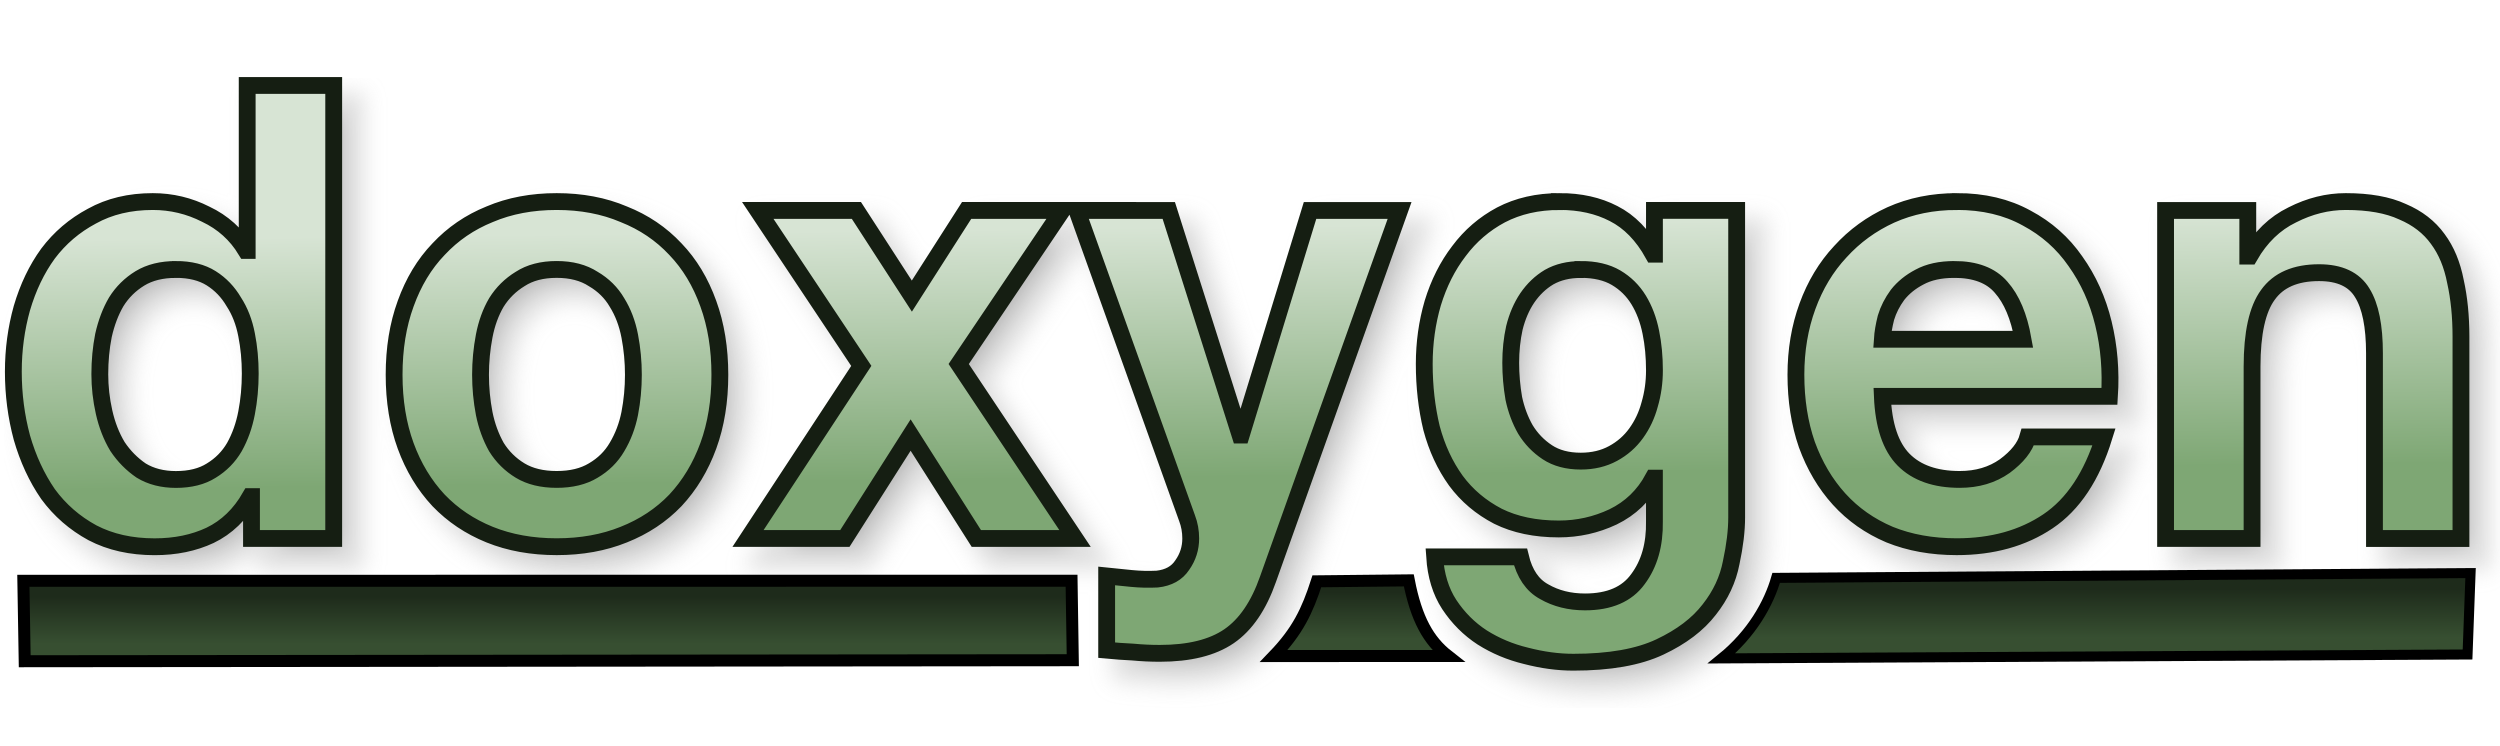
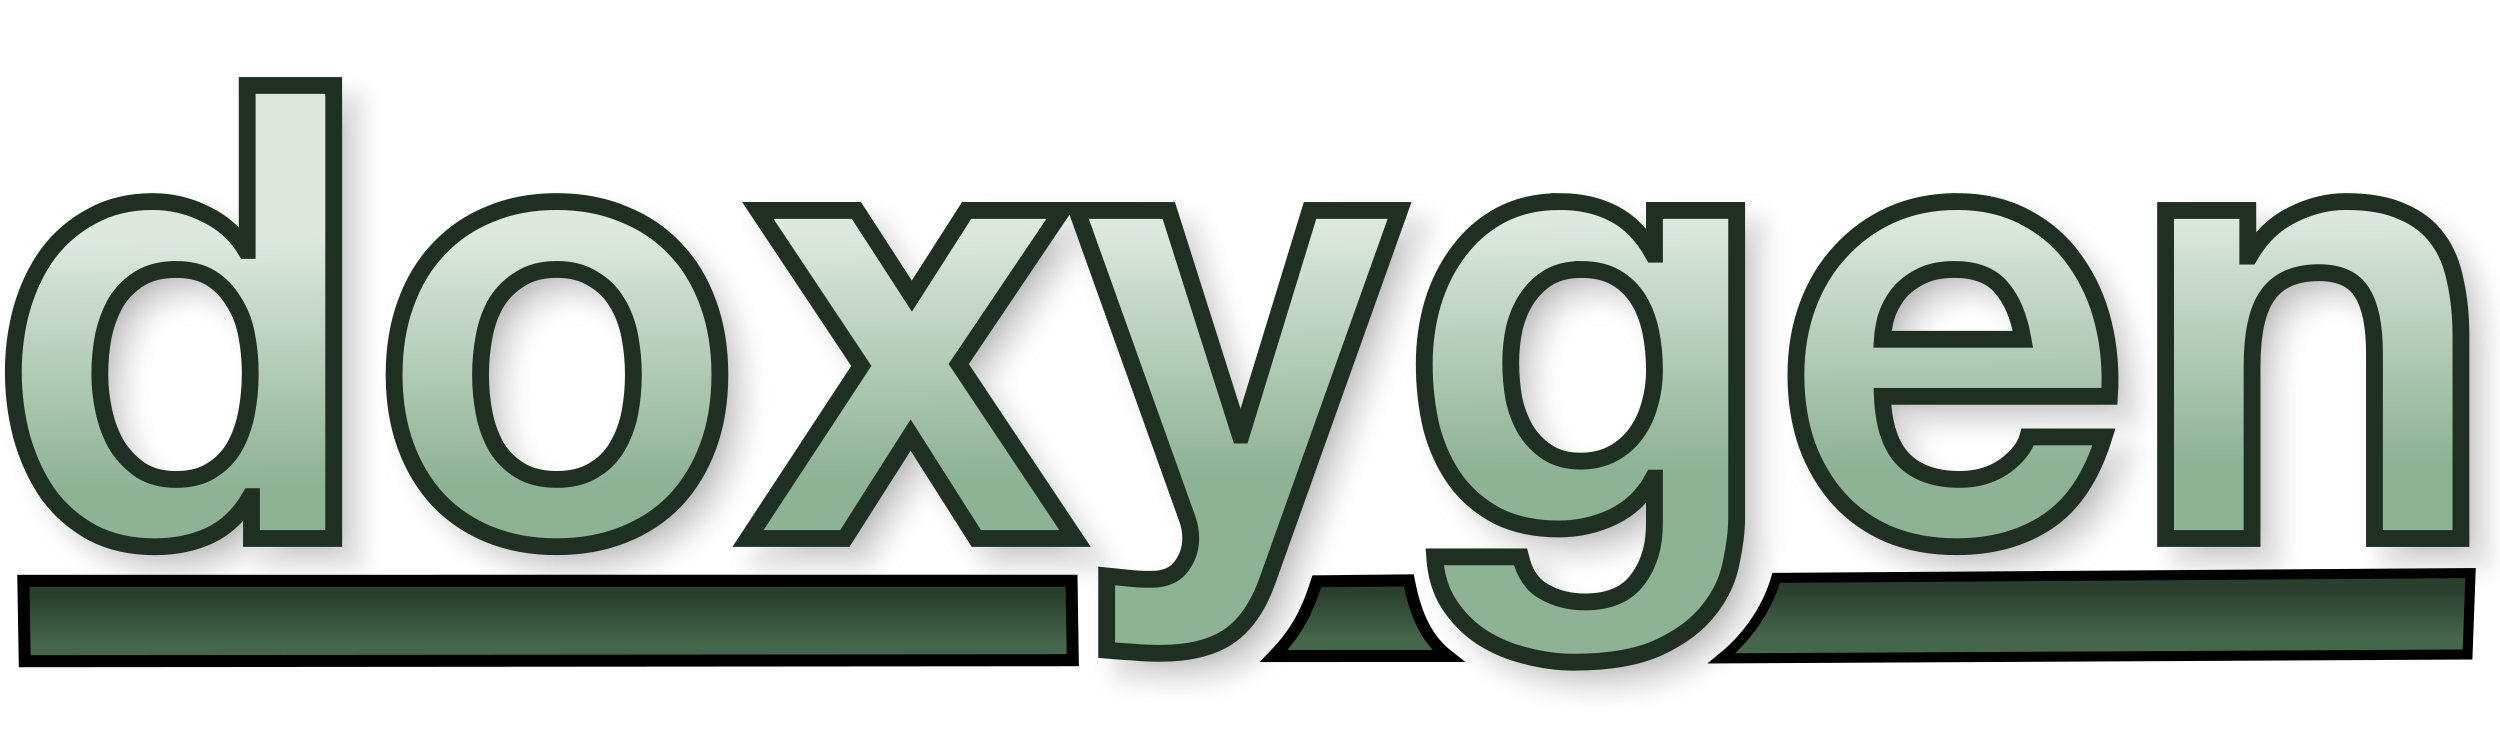
<svg xmlns="http://www.w3.org/2000/svg" xmlns:xlink="http://www.w3.org/1999/xlink" version="1.1" viewBox="0 0 104 31">
  <defs>
    <linearGradient id="a">
-       <stop stop-color="#1E2B1B" offset="0" />
-       <stop stop-color="#374F31" offset="1" />
+       <stop stop-color="#2A3F2E" offset="0" />
+       <stop stop-color="#44664A" offset="1" />
    </linearGradient>
    <linearGradient id="d" x1="31.474" x2="31.474" y1="24.821" y2="26.773" gradientUnits="userSpaceOnUse" xlink:href="#a" />
    <linearGradient id="c" x1="31.474" x2="31.474" y1="24.821" y2="26.773" gradientTransform="matrix(.6816 0 0 1.0248 72.391 -.91809)" gradientUnits="userSpaceOnUse" xlink:href="#a" />
    <linearGradient id="b" x1="56.295" x2="56.295" y1="24.622" y2="26.574" gradientUnits="userSpaceOnUse" xlink:href="#a" />
    <linearGradient id="e" x1="49.067" x2="48.956" y1="19.719" y2="9.523" gradientTransform="matrix(.97968 0 0 1.0207 -.25579 -.25579)" gradientUnits="userSpaceOnUse">
-       <stop stop-color="#7EA774" offset="0" />
-       <stop stop-color="#D7E4D4" offset="1" />
+       <stop stop-color="#8DB294" offset="0" />
+       <stop stop-color="#DDE8DF" offset="1" />
    </linearGradient>
    <filter id="f" x="-.011" y="-.045" width="1.021" height="1.091" color-interpolation-filters="sRGB">
      <feGaussianBlur stdDeviation="0.453" />
    </filter>
  </defs>
  <g>
-     <path transform="translate(-2.5759 -27.848)" d="m13.609 32.203v6.863h-0.051c-0.405-0.669-0.963-1.171-1.672-1.506-0.692-0.352-1.428-0.527-2.205-0.527-0.963 0-1.807 0.203-2.533 0.607-0.726 0.387-1.334 0.906-1.824 1.557-0.473 0.651-0.835 1.409-1.088 2.272-0.236 0.845-0.355 1.724-0.355 2.639 0 0.95 0.119 1.864 0.355 2.744 0.253 0.88 0.615 1.663 1.088 2.35 0.49 0.669 1.107 1.207 1.85 1.611 0.743 0.387 1.604 0.58 2.584 0.58 0.861 0 1.631-0.158 2.307-0.475 0.692-0.334 1.25-0.872 1.672-1.611h0.051v1.742h3.42v-18.846zm12.875 4.83c-1.03 0-1.96 0.175-2.787 0.527-0.828 0.334-1.536 0.82-2.127 1.453-0.591 0.616-1.048 1.372-1.369 2.269-0.321 0.88-0.48 1.866-0.48 2.957s0.16 2.075 0.48 2.955c0.321 0.88 0.778 1.636 1.369 2.269 0.591 0.616 1.299 1.091 2.127 1.426 0.828 0.334 1.757 0.502 2.787 0.502 1.03 0 1.96-0.168 2.787-0.502 0.844-0.334 1.561-0.81 2.152-1.426 0.591-0.633 1.048-1.39 1.369-2.269 0.321-0.88 0.48-1.864 0.48-2.955s-0.16-2.077-0.48-2.957c-0.321-0.897-0.778-1.654-1.369-2.269-0.591-0.633-1.308-1.119-2.152-1.453-0.828-0.352-1.757-0.527-2.787-0.527zm41.715 0c-0.912 0-1.722 0.185-2.432 0.555-0.692 0.37-1.275 0.87-1.748 1.504-0.473 0.616-0.837 1.337-1.09 2.164-0.236 0.809-0.354 1.655-0.354 2.535 0 0.933 0.1 1.821 0.303 2.666 0.22 0.827 0.558 1.556 1.014 2.189 0.456 0.616 1.039 1.109 1.748 1.478 0.709 0.352 1.554 0.529 2.533 0.529 0.794 0 1.545-0.168 2.254-0.502 0.726-0.352 1.283-0.89 1.672-1.611h0.051v1.795c0.017 0.968-0.211 1.769-0.684 2.402-0.456 0.633-1.19 0.951-2.203 0.951-0.642 0-1.208-0.142-1.697-0.424-0.49-0.264-0.819-0.747-0.988-1.451h-3.572c0.051 0.774 0.253 1.435 0.607 1.98 0.372 0.563 0.829 1.019 1.369 1.371 0.557 0.352 1.166 0.607 1.824 0.766 0.676 0.176 1.333 0.266 1.975 0.266 1.503 0 2.703-0.212 3.598-0.635 0.895-0.422 1.58-0.941 2.053-1.557 0.473-0.598 0.777-1.249 0.912-1.953 0.152-0.704 0.227-1.329 0.227-1.875v-12.775h-3.42v1.822h-0.051c-0.439-0.792-0.988-1.355-1.647-1.69-0.642-0.334-1.393-0.502-2.254-0.502zm16.523 0c-0.996 0-1.909 0.185-2.736 0.555-0.811 0.37-1.512 0.88-2.103 1.531-0.591 0.633-1.046 1.39-1.367 2.269s-0.48 1.831-0.48 2.852c0 1.056 0.151 2.022 0.455 2.902 0.321 0.88 0.768 1.636 1.342 2.269 0.574 0.633 1.276 1.127 2.103 1.478 0.828 0.334 1.757 0.502 2.787 0.502 1.486 0 2.752-0.353 3.799-1.057 1.047-0.704 1.825-1.873 2.332-3.51h-3.168c-0.118 0.422-0.439 0.828-0.963 1.215-0.524 0.37-1.147 0.553-1.873 0.553-1.013 0-1.792-0.273-2.332-0.818-0.54-0.545-0.836-1.425-0.887-2.639h9.449c0.068-1.056-0.016-2.067-0.252-3.035-0.236-0.968-0.626-1.829-1.166-2.586-0.524-0.757-1.2-1.355-2.027-1.795-0.828-0.458-1.797-0.688-2.912-0.688zm16.189 0c-0.76 0-1.502 0.185-2.228 0.555-0.726 0.352-1.317 0.923-1.773 1.715h-0.076v-1.9h-3.42v13.646h3.598v-7.152c0-1.39 0.219-2.384 0.658-2.982 0.439-0.616 1.149-0.924 2.129-0.924 0.861 0 1.461 0.281 1.799 0.844 0.338 0.545 0.506 1.382 0.506 2.508v7.707h3.598v-8.393c0-0.845-0.076-1.611-0.229-2.297-0.135-0.704-0.38-1.292-0.734-1.768-0.355-0.493-0.844-0.873-1.469-1.137-0.608-0.282-1.395-0.422-2.357-0.422zm-66.063 0.369 4.307 6.467-4.713 7.18h4.029l2.736-4.303 2.734 4.303h4.106l-4.84-7.258 4.307-6.389h-3.977l-2.279 3.564-2.307-3.564zm13.275 0 4.584 12.803c0.101 0.264 0.152 0.545 0.152 0.844 0 0.405-0.117 0.775-0.354 1.109-0.22 0.334-0.566 0.527-1.039 0.58-0.355 0.018-0.71 0.01-1.065-0.025-0.355-0.035-0.701-0.07-1.039-0.105v3.088c0.372 0.035 0.735 0.061 1.09 0.078 0.372 0.035 0.744 0.053 1.115 0.053 1.233 0 2.194-0.238 2.887-0.713 0.692-0.475 1.233-1.266 1.621-2.375l5.473-15.336h-3.725l-2.861 9.344h-0.051l-2.965-9.344zm-37.48 2.455c0.591 0 1.082 0.123 1.471 0.369 0.388 0.246 0.699 0.572 0.936 0.977 0.253 0.387 0.432 0.845 0.533 1.373 0.101 0.51 0.152 1.048 0.152 1.611 0 0.563-0.051 1.107-0.152 1.635-0.101 0.528-0.271 1.004-0.508 1.426-0.236 0.405-0.556 0.73-0.961 0.977-0.388 0.246-0.88 0.369-1.471 0.369-0.557 0-1.038-0.123-1.443-0.369-0.388-0.264-0.718-0.597-0.988-1.002-0.253-0.422-0.438-0.898-0.557-1.426s-0.178-1.056-0.178-1.584c-1e-7 -0.563 0.051-1.099 0.152-1.609 0.118-0.528 0.295-0.996 0.531-1.4 0.253-0.405 0.583-0.73 0.988-0.977 0.405-0.246 0.903-0.369 1.494-0.369zm15.84 0c0.608 0 1.114 0.133 1.52 0.396 0.422 0.246 0.752 0.572 0.988 0.977 0.253 0.405 0.43 0.871 0.531 1.398 0.101 0.528 0.152 1.066 0.152 1.611 0 0.545-0.051 1.081-0.152 1.609-0.101 0.51-0.278 0.976-0.531 1.398-0.236 0.405-0.566 0.73-0.988 0.977-0.405 0.246-0.912 0.369-1.52 0.369-0.608 0-1.114-0.123-1.52-0.369s-0.735-0.572-0.988-0.977c-0.236-0.422-0.406-0.888-0.508-1.398-0.101-0.528-0.152-1.064-0.152-1.609 0-0.545 0.051-1.083 0.152-1.611 0.101-0.528 0.271-0.994 0.508-1.398 0.253-0.405 0.583-0.73 0.988-0.977 0.405-0.264 0.912-0.396 1.52-0.396zm42.602 0c0.591 0 1.08 0.115 1.469 0.344 0.388 0.229 0.701 0.537 0.938 0.924 0.236 0.387 0.406 0.835 0.508 1.346 0.101 0.493 0.15 1.021 0.15 1.584 0 0.493-0.066 0.968-0.201 1.426-0.118 0.44-0.305 0.836-0.559 1.188-0.253 0.352-0.574 0.633-0.963 0.844-0.388 0.211-0.835 0.318-1.342 0.318-0.557 0-1.021-0.125-1.393-0.371-0.372-0.246-0.676-0.562-0.912-0.949-0.22-0.387-0.381-0.818-0.482-1.293-0.084-0.493-0.127-0.986-0.127-1.478 0-0.51 0.051-0.994 0.152-1.451 0.118-0.475 0.297-0.89 0.533-1.242 0.253-0.37 0.557-0.66 0.912-0.871 0.372-0.211 0.81-0.316 1.316-0.316zm15.535 0c0.878 0 1.529 0.248 1.951 0.74 0.439 0.493 0.743 1.214 0.912 2.164h-5.854c0.017-0.264 0.068-0.564 0.152-0.898 0.101-0.334 0.263-0.65 0.482-0.949 0.236-0.299 0.541-0.547 0.912-0.74 0.388-0.211 0.869-0.316 1.443-0.316z" filter="url(#f)" opacity=".3" stroke="#969696" xlink:href="#path141" />
+     <path transform="translate(-2.5759 -27.848)" d="m13.609 32.203v6.863h-0.051c-0.405-0.669-0.963-1.171-1.672-1.506-0.692-0.352-1.428-0.527-2.205-0.527-0.963 0-1.807 0.203-2.533 0.607-0.726 0.387-1.334 0.906-1.824 1.557-0.473 0.651-0.835 1.409-1.088 2.272-0.236 0.845-0.355 1.724-0.355 2.639 0 0.95 0.119 1.864 0.355 2.744 0.253 0.88 0.615 1.663 1.088 2.35 0.49 0.669 1.107 1.207 1.85 1.611 0.743 0.387 1.604 0.58 2.584 0.58 0.861 0 1.631-0.158 2.307-0.475 0.692-0.334 1.25-0.872 1.672-1.611h0.051v1.742h3.42v-18.846zm12.875 4.83c-1.03 0-1.96 0.175-2.787 0.527-0.828 0.334-1.536 0.82-2.127 1.453-0.591 0.616-1.048 1.372-1.369 2.269-0.321 0.88-0.48 1.866-0.48 2.957s0.16 2.075 0.48 2.955c0.321 0.88 0.778 1.636 1.369 2.269 0.591 0.616 1.299 1.091 2.127 1.426 0.828 0.334 1.757 0.502 2.787 0.502 1.03 0 1.96-0.168 2.787-0.502 0.844-0.334 1.561-0.81 2.152-1.426 0.591-0.633 1.048-1.39 1.369-2.269 0.321-0.88 0.48-1.864 0.48-2.955s-0.16-2.077-0.48-2.957c-0.321-0.897-0.778-1.654-1.369-2.269-0.591-0.633-1.308-1.119-2.152-1.453-0.828-0.352-1.757-0.527-2.787-0.527zm41.715 0c-0.912 0-1.722 0.185-2.432 0.555-0.692 0.37-1.275 0.87-1.748 1.504-0.473 0.616-0.837 1.337-1.09 2.164-0.236 0.809-0.354 1.655-0.354 2.535 0 0.933 0.1 1.821 0.303 2.666 0.22 0.827 0.558 1.556 1.014 2.189 0.456 0.616 1.039 1.109 1.748 1.478 0.709 0.352 1.554 0.529 2.533 0.529 0.794 0 1.545-0.168 2.254-0.502 0.726-0.352 1.283-0.89 1.672-1.611h0.051v1.795c0.017 0.968-0.211 1.769-0.684 2.402-0.456 0.633-1.19 0.951-2.203 0.951-0.642 0-1.208-0.142-1.697-0.424-0.49-0.264-0.819-0.747-0.988-1.451h-3.572c0.051 0.774 0.253 1.435 0.607 1.98 0.372 0.563 0.829 1.019 1.369 1.371 0.557 0.352 1.166 0.607 1.824 0.766 0.676 0.176 1.333 0.266 1.975 0.266 1.503 0 2.703-0.212 3.598-0.635 0.895-0.422 1.58-0.941 2.053-1.557 0.473-0.598 0.777-1.249 0.912-1.953 0.152-0.704 0.227-1.329 0.227-1.875v-12.775h-3.42v1.822h-0.051c-0.439-0.792-0.988-1.355-1.647-1.69-0.642-0.334-1.393-0.502-2.254-0.502zm16.523 0c-0.996 0-1.909 0.185-2.736 0.555-0.811 0.37-1.512 0.88-2.103 1.531-0.591 0.633-1.046 1.39-1.367 2.269s-0.48 1.831-0.48 2.852c0 1.056 0.151 2.022 0.455 2.902 0.321 0.88 0.768 1.636 1.342 2.269 0.574 0.633 1.276 1.127 2.103 1.478 0.828 0.334 1.757 0.502 2.787 0.502 1.486 0 2.752-0.353 3.799-1.057 1.047-0.704 1.825-1.873 2.332-3.51h-3.168c-0.118 0.422-0.439 0.828-0.963 1.215-0.524 0.37-1.147 0.553-1.873 0.553-1.013 0-1.792-0.273-2.332-0.818-0.54-0.545-0.836-1.425-0.887-2.639h9.449c0.068-1.056-0.016-2.067-0.252-3.035-0.236-0.968-0.626-1.829-1.166-2.586-0.524-0.757-1.2-1.355-2.027-1.795-0.828-0.458-1.797-0.688-2.912-0.688zm16.189 0c-0.76 0-1.502 0.185-2.228 0.555-0.726 0.352-1.317 0.923-1.773 1.715h-0.076v-1.9h-3.42v13.646h3.598v-7.152c0-1.39 0.219-2.384 0.658-2.982 0.439-0.616 1.149-0.924 2.129-0.924 0.861 0 1.461 0.281 1.799 0.844 0.338 0.545 0.506 1.382 0.506 2.508v7.707h3.598v-8.393c0-0.845-0.076-1.611-0.229-2.297-0.135-0.704-0.38-1.292-0.734-1.768-0.355-0.493-0.844-0.873-1.469-1.137-0.608-0.282-1.395-0.422-2.357-0.422zm-66.063 0.369 4.307 6.467-4.713 7.18h4.029l2.736-4.303 2.734 4.303h4.106l-4.84-7.258 4.307-6.389h-3.977l-2.279 3.564-2.307-3.564zm13.275 0 4.584 12.803c0.101 0.264 0.152 0.545 0.152 0.844 0 0.405-0.117 0.775-0.354 1.109-0.22 0.334-0.566 0.527-1.039 0.58-0.355 0.018-0.71 0.01-1.065-0.025-0.355-0.035-0.701-0.07-1.039-0.105v3.088c0.372 0.035 0.735 0.061 1.09 0.078 0.372 0.035 0.744 0.053 1.115 0.053 1.233 0 2.194-0.238 2.887-0.713 0.692-0.475 1.233-1.266 1.621-2.375l5.473-15.336h-3.725l-2.861 9.344h-0.051l-2.965-9.344zm-37.48 2.455c0.591 0 1.082 0.123 1.471 0.369 0.388 0.246 0.699 0.572 0.936 0.977 0.253 0.387 0.432 0.845 0.533 1.373 0.101 0.51 0.152 1.048 0.152 1.611 0 0.563-0.051 1.107-0.152 1.635-0.101 0.528-0.271 1.004-0.508 1.426-0.236 0.405-0.556 0.73-0.961 0.977-0.388 0.246-0.88 0.369-1.471 0.369-0.557 0-1.038-0.123-1.443-0.369-0.388-0.264-0.718-0.597-0.988-1.002-0.253-0.422-0.438-0.898-0.557-1.426s-0.178-1.056-0.178-1.584c-1e-7 -0.563 0.051-1.099 0.152-1.609 0.118-0.528 0.295-0.996 0.531-1.4 0.253-0.405 0.583-0.73 0.988-0.977 0.405-0.246 0.903-0.369 1.494-0.369zm15.84 0c0.608 0 1.114 0.133 1.52 0.396 0.422 0.246 0.752 0.572 0.988 0.977 0.253 0.405 0.43 0.871 0.531 1.398 0.101 0.528 0.152 1.066 0.152 1.611 0 0.545-0.051 1.081-0.152 1.609-0.101 0.51-0.278 0.976-0.531 1.398-0.236 0.405-0.566 0.73-0.988 0.977-0.405 0.246-0.912 0.369-1.52 0.369-0.608 0-1.114-0.123-1.52-0.369s-0.735-0.572-0.988-0.977c-0.236-0.422-0.406-0.888-0.508-1.398-0.101-0.528-0.152-1.064-0.152-1.609 0-0.545 0.051-1.083 0.152-1.611 0.101-0.528 0.271-0.994 0.508-1.398 0.253-0.405 0.583-0.73 0.988-0.977 0.405-0.264 0.912-0.396 1.52-0.396zm42.602 0c0.591 0 1.08 0.115 1.469 0.344 0.388 0.229 0.701 0.537 0.938 0.924 0.236 0.387 0.406 0.835 0.508 1.346 0.101 0.493 0.15 1.021 0.15 1.584 0 0.493-0.066 0.968-0.201 1.426-0.118 0.44-0.305 0.836-0.559 1.188-0.253 0.352-0.574 0.633-0.963 0.844-0.388 0.211-0.835 0.318-1.342 0.318-0.557 0-1.021-0.125-1.393-0.371-0.372-0.246-0.676-0.562-0.912-0.949-0.22-0.387-0.381-0.818-0.482-1.293-0.084-0.493-0.127-0.986-0.127-1.478 0-0.51 0.051-0.994 0.152-1.451 0.118-0.475 0.297-0.89 0.533-1.242 0.253-0.37 0.557-0.66 0.912-0.871 0.372-0.211 0.81-0.316 1.316-0.316zm15.535 0c0.878 0 1.529 0.248 1.951 0.74 0.439 0.493 0.743 1.214 0.912 2.164h-5.854c0.017-0.264 0.068-0.564 0.152-0.898 0.101-0.334 0.263-0.65 0.482-0.949 0.236-0.299 0.541-0.547 0.912-0.74 0.388-0.211 0.869-0.316 1.443-0.316z" filter="url(#f)" opacity=".3" stroke="#969696" />
    <path d="m0.972 24.161 43.605-0.002 0.051 3.306-43.6 0.042z" fill="url(#d)" stroke="#000" stroke-width=".5" />
-     <path d="m10.283 3.555v6.863h-0.051c-0.405-0.669-0.963-1.171-1.672-1.506-0.692-0.352-1.428-0.527-2.205-0.527-0.963 0-1.807 0.203-2.533 0.607-0.726 0.387-1.334 0.906-1.824 1.557-0.473 0.651-0.835 1.409-1.088 2.272-0.236 0.845-0.355 1.724-0.355 2.639 0 0.95 0.119 1.864 0.355 2.744 0.253 0.88 0.615 1.663 1.088 2.35 0.49 0.669 1.107 1.207 1.85 1.611 0.743 0.387 1.604 0.58 2.584 0.58 0.861 0 1.631-0.158 2.307-0.475 0.692-0.334 1.25-0.872 1.672-1.611h0.051v1.742h3.42v-18.846zm12.875 4.83c-1.03 0-1.96 0.175-2.787 0.527-0.828 0.334-1.536 0.82-2.127 1.453-0.591 0.616-1.048 1.372-1.369 2.269-0.321 0.88-0.48 1.866-0.48 2.957s0.16 2.075 0.48 2.955c0.321 0.88 0.778 1.636 1.369 2.269 0.591 0.616 1.299 1.091 2.127 1.426 0.828 0.334 1.757 0.502 2.787 0.502 1.03 0 1.96-0.168 2.787-0.502 0.844-0.334 1.561-0.81 2.152-1.426 0.591-0.633 1.048-1.39 1.369-2.269 0.321-0.88 0.48-1.864 0.48-2.955s-0.16-2.077-0.48-2.957c-0.321-0.897-0.778-1.654-1.369-2.269-0.591-0.633-1.308-1.119-2.152-1.453-0.828-0.352-1.757-0.527-2.787-0.527zm41.715 0c-0.912 0-1.722 0.185-2.432 0.555-0.692 0.37-1.275 0.87-1.748 1.504-0.473 0.616-0.837 1.337-1.09 2.164-0.236 0.809-0.354 1.655-0.354 2.535 0 0.933 0.1 1.821 0.303 2.666 0.22 0.827 0.558 1.556 1.014 2.189 0.456 0.616 1.039 1.109 1.748 1.478 0.709 0.352 1.554 0.529 2.533 0.529 0.794 0 1.545-0.168 2.254-0.502 0.726-0.352 1.283-0.89 1.672-1.611h0.051v1.795c0.017 0.968-0.211 1.769-0.684 2.402-0.456 0.633-1.19 0.951-2.203 0.951-0.642 0-1.208-0.142-1.697-0.424-0.49-0.264-0.819-0.747-0.988-1.451h-3.572c0.051 0.774 0.253 1.435 0.607 1.98 0.372 0.563 0.829 1.019 1.369 1.371 0.557 0.352 1.166 0.607 1.824 0.766 0.676 0.176 1.333 0.266 1.975 0.266 1.503 0 2.703-0.212 3.598-0.635 0.895-0.422 1.58-0.941 2.053-1.557 0.473-0.598 0.777-1.249 0.912-1.953 0.152-0.704 0.227-1.329 0.227-1.875v-12.775h-3.42v1.822h-0.051c-0.439-0.792-0.988-1.355-1.647-1.69-0.642-0.334-1.393-0.502-2.254-0.502zm16.523 0c-0.996 0-1.909 0.185-2.736 0.555-0.811 0.37-1.512 0.88-2.103 1.531-0.591 0.633-1.046 1.39-1.367 2.269s-0.48 1.831-0.48 2.852c0 1.056 0.151 2.022 0.455 2.902 0.321 0.88 0.768 1.636 1.342 2.269 0.574 0.633 1.276 1.127 2.103 1.478 0.828 0.334 1.757 0.502 2.787 0.502 1.486 0 2.752-0.353 3.799-1.057 1.047-0.704 1.825-1.873 2.332-3.51h-3.168c-0.118 0.422-0.439 0.828-0.963 1.215-0.524 0.37-1.147 0.553-1.873 0.553-1.013 0-1.792-0.273-2.332-0.818-0.54-0.545-0.836-1.425-0.887-2.639h9.449c0.068-1.056-0.016-2.067-0.252-3.035-0.236-0.968-0.626-1.829-1.166-2.586-0.524-0.757-1.2-1.355-2.027-1.795-0.828-0.458-1.797-0.688-2.912-0.688zm16.189 0c-0.76 0-1.502 0.185-2.228 0.555-0.726 0.352-1.317 0.923-1.773 1.715h-0.076v-1.9h-3.42v13.646h3.598v-7.152c0-1.39 0.219-2.384 0.658-2.982 0.439-0.616 1.149-0.924 2.129-0.924 0.861 0 1.461 0.281 1.799 0.844 0.338 0.545 0.506 1.382 0.506 2.508v7.707h3.598v-8.393c0-0.845-0.076-1.611-0.229-2.297-0.135-0.704-0.38-1.292-0.734-1.768-0.355-0.493-0.844-0.873-1.469-1.137-0.608-0.282-1.395-0.422-2.357-0.422zm-66.062 0.369 4.307 6.467-4.713 7.18h4.029l2.736-4.303 2.734 4.303h4.106l-4.84-7.258 4.307-6.389h-3.977l-2.279 3.564-2.307-3.564zm13.275 0 4.584 12.803c0.101 0.264 0.152 0.545 0.152 0.844 0 0.405-0.117 0.775-0.354 1.109-0.22 0.334-0.566 0.527-1.039 0.58-0.355 0.018-0.71 0.01-1.065-0.025-0.355-0.035-0.701-0.07-1.039-0.105v3.088c0.372 0.035 0.735 0.061 1.09 0.078 0.372 0.035 0.744 0.053 1.115 0.053 1.233 0 2.194-0.238 2.887-0.713 0.692-0.475 1.233-1.266 1.621-2.375l5.473-15.336h-3.725l-2.861 9.344h-0.051l-2.965-9.344zm-37.48 2.455c0.591 0 1.082 0.123 1.471 0.369s0.699 0.572 0.936 0.977c0.253 0.387 0.432 0.845 0.533 1.373 0.101 0.51 0.152 1.048 0.152 1.611 0 0.563-0.051 1.107-0.152 1.635-0.101 0.528-0.271 1.004-0.508 1.426-0.236 0.405-0.556 0.73-0.961 0.977-0.388 0.246-0.88 0.369-1.471 0.369-0.557 0-1.038-0.123-1.443-0.369-0.388-0.264-0.718-0.597-0.988-1.002-0.253-0.422-0.438-0.898-0.557-1.426s-0.178-1.056-0.178-1.584c-1e-7 -0.563 0.051-1.099 0.152-1.609 0.118-0.528 0.295-0.996 0.531-1.4 0.253-0.405 0.583-0.73 0.988-0.977 0.405-0.246 0.903-0.369 1.494-0.369zm15.84 0c0.608 0 1.114 0.133 1.52 0.396 0.422 0.246 0.752 0.572 0.988 0.977 0.253 0.405 0.43 0.871 0.531 1.398 0.101 0.528 0.152 1.066 0.152 1.611 0 0.545-0.051 1.081-0.152 1.609-0.101 0.51-0.278 0.976-0.531 1.398-0.236 0.405-0.566 0.73-0.988 0.977-0.405 0.246-0.912 0.369-1.52 0.369-0.608 0-1.114-0.123-1.52-0.369s-0.735-0.572-0.988-0.977c-0.236-0.422-0.406-0.888-0.508-1.398-0.101-0.528-0.152-1.064-0.152-1.609 0-0.545 0.051-1.083 0.152-1.611 0.101-0.528 0.271-0.994 0.508-1.398 0.253-0.405 0.583-0.73 0.988-0.977 0.405-0.264 0.912-0.396 1.52-0.396zm42.602 0c0.591 0 1.08 0.115 1.469 0.344 0.388 0.229 0.701 0.537 0.938 0.924 0.236 0.387 0.406 0.835 0.508 1.346 0.101 0.493 0.15 1.021 0.15 1.584 0 0.493-0.066 0.968-0.201 1.426-0.118 0.44-0.305 0.836-0.559 1.188-0.253 0.352-0.574 0.633-0.963 0.844-0.388 0.211-0.835 0.318-1.342 0.318-0.557 0-1.021-0.125-1.393-0.371-0.372-0.246-0.676-0.562-0.912-0.949-0.22-0.387-0.381-0.818-0.482-1.293-0.084-0.493-0.127-0.986-0.127-1.478 0-0.51 0.051-0.994 0.152-1.451 0.118-0.475 0.297-0.89 0.533-1.242 0.253-0.37 0.557-0.66 0.912-0.871 0.372-0.211 0.81-0.316 1.316-0.316zm15.535 0c0.878 0 1.529 0.248 1.951 0.74 0.439 0.493 0.743 1.214 0.912 2.164h-5.854c0.017-0.264 0.068-0.564 0.152-0.898 0.101-0.334 0.263-0.65 0.482-0.949 0.236-0.299 0.541-0.547 0.912-0.74 0.388-0.211 0.869-0.316 1.443-0.316z" fill="url(#e)" stroke="#151E12" stroke-width=".7" />
+     <path d="m10.283 3.555v6.863h-0.051c-0.405-0.669-0.963-1.171-1.672-1.506-0.692-0.352-1.428-0.527-2.205-0.527-0.963 0-1.807 0.203-2.533 0.607-0.726 0.387-1.334 0.906-1.824 1.557-0.473 0.651-0.835 1.409-1.088 2.272-0.236 0.845-0.355 1.724-0.355 2.639 0 0.95 0.119 1.864 0.355 2.744 0.253 0.88 0.615 1.663 1.088 2.35 0.49 0.669 1.107 1.207 1.85 1.611 0.743 0.387 1.604 0.58 2.584 0.58 0.861 0 1.631-0.158 2.307-0.475 0.692-0.334 1.25-0.872 1.672-1.611h0.051v1.742h3.42v-18.846zm12.875 4.83c-1.03 0-1.96 0.175-2.787 0.527-0.828 0.334-1.536 0.82-2.127 1.453-0.591 0.616-1.048 1.372-1.369 2.269-0.321 0.88-0.48 1.866-0.48 2.957s0.16 2.075 0.48 2.955c0.321 0.88 0.778 1.636 1.369 2.269 0.591 0.616 1.299 1.091 2.127 1.426 0.828 0.334 1.757 0.502 2.787 0.502 1.03 0 1.96-0.168 2.787-0.502 0.844-0.334 1.561-0.81 2.152-1.426 0.591-0.633 1.048-1.39 1.369-2.269 0.321-0.88 0.48-1.864 0.48-2.955s-0.16-2.077-0.48-2.957c-0.321-0.897-0.778-1.654-1.369-2.269-0.591-0.633-1.308-1.119-2.152-1.453-0.828-0.352-1.757-0.527-2.787-0.527zm41.715 0c-0.912 0-1.722 0.185-2.432 0.555-0.692 0.37-1.275 0.87-1.748 1.504-0.473 0.616-0.837 1.337-1.09 2.164-0.236 0.809-0.354 1.655-0.354 2.535 0 0.933 0.1 1.821 0.303 2.666 0.22 0.827 0.558 1.556 1.014 2.189 0.456 0.616 1.039 1.109 1.748 1.478 0.709 0.352 1.554 0.529 2.533 0.529 0.794 0 1.545-0.168 2.254-0.502 0.726-0.352 1.283-0.89 1.672-1.611h0.051v1.795c0.017 0.968-0.211 1.769-0.684 2.402-0.456 0.633-1.19 0.951-2.203 0.951-0.642 0-1.208-0.142-1.697-0.424-0.49-0.264-0.819-0.747-0.988-1.451h-3.572c0.051 0.774 0.253 1.435 0.607 1.98 0.372 0.563 0.829 1.019 1.369 1.371 0.557 0.352 1.166 0.607 1.824 0.766 0.676 0.176 1.333 0.266 1.975 0.266 1.503 0 2.703-0.212 3.598-0.635 0.895-0.422 1.58-0.941 2.053-1.557 0.473-0.598 0.777-1.249 0.912-1.953 0.152-0.704 0.227-1.329 0.227-1.875v-12.775h-3.42v1.822h-0.051c-0.439-0.792-0.988-1.355-1.647-1.69-0.642-0.334-1.393-0.502-2.254-0.502zm16.523 0c-0.996 0-1.909 0.185-2.736 0.555-0.811 0.37-1.512 0.88-2.103 1.531-0.591 0.633-1.046 1.39-1.367 2.269s-0.48 1.831-0.48 2.852c0 1.056 0.151 2.022 0.455 2.902 0.321 0.88 0.768 1.636 1.342 2.269 0.574 0.633 1.276 1.127 2.103 1.478 0.828 0.334 1.757 0.502 2.787 0.502 1.486 0 2.752-0.353 3.799-1.057 1.047-0.704 1.825-1.873 2.332-3.51h-3.168c-0.118 0.422-0.439 0.828-0.963 1.215-0.524 0.37-1.147 0.553-1.873 0.553-1.013 0-1.792-0.273-2.332-0.818-0.54-0.545-0.836-1.425-0.887-2.639h9.449c0.068-1.056-0.016-2.067-0.252-3.035-0.236-0.968-0.626-1.829-1.166-2.586-0.524-0.757-1.2-1.355-2.027-1.795-0.828-0.458-1.797-0.688-2.912-0.688zm16.189 0c-0.76 0-1.502 0.185-2.228 0.555-0.726 0.352-1.317 0.923-1.773 1.715h-0.076v-1.9h-3.42v13.646h3.598v-7.152c0-1.39 0.219-2.384 0.658-2.982 0.439-0.616 1.149-0.924 2.129-0.924 0.861 0 1.461 0.281 1.799 0.844 0.338 0.545 0.506 1.382 0.506 2.508v7.707h3.598v-8.393c0-0.845-0.076-1.611-0.229-2.297-0.135-0.704-0.38-1.292-0.734-1.768-0.355-0.493-0.844-0.873-1.469-1.137-0.608-0.282-1.395-0.422-2.357-0.422zm-66.062 0.369 4.307 6.467-4.713 7.18h4.029l2.736-4.303 2.734 4.303h4.106l-4.84-7.258 4.307-6.389h-3.977l-2.279 3.564-2.307-3.564zm13.275 0 4.584 12.803c0.101 0.264 0.152 0.545 0.152 0.844 0 0.405-0.117 0.775-0.354 1.109-0.22 0.334-0.566 0.527-1.039 0.58-0.355 0.018-0.71 0.01-1.065-0.025-0.355-0.035-0.701-0.07-1.039-0.105v3.088c0.372 0.035 0.735 0.061 1.09 0.078 0.372 0.035 0.744 0.053 1.115 0.053 1.233 0 2.194-0.238 2.887-0.713 0.692-0.475 1.233-1.266 1.621-2.375l5.473-15.336h-3.725l-2.861 9.344h-0.051l-2.965-9.344zm-37.48 2.455c0.591 0 1.082 0.123 1.471 0.369s0.699 0.572 0.936 0.977c0.253 0.387 0.432 0.845 0.533 1.373 0.101 0.51 0.152 1.048 0.152 1.611 0 0.563-0.051 1.107-0.152 1.635-0.101 0.528-0.271 1.004-0.508 1.426-0.236 0.405-0.556 0.73-0.961 0.977-0.388 0.246-0.88 0.369-1.471 0.369-0.557 0-1.038-0.123-1.443-0.369-0.388-0.264-0.718-0.597-0.988-1.002-0.253-0.422-0.438-0.898-0.557-1.426s-0.178-1.056-0.178-1.584c-1e-7 -0.563 0.051-1.099 0.152-1.609 0.118-0.528 0.295-0.996 0.531-1.4 0.253-0.405 0.583-0.73 0.988-0.977 0.405-0.246 0.903-0.369 1.494-0.369zm15.84 0c0.608 0 1.114 0.133 1.52 0.396 0.422 0.246 0.752 0.572 0.988 0.977 0.253 0.405 0.43 0.871 0.531 1.398 0.101 0.528 0.152 1.066 0.152 1.611 0 0.545-0.051 1.081-0.152 1.609-0.101 0.51-0.278 0.976-0.531 1.398-0.236 0.405-0.566 0.73-0.988 0.977-0.405 0.246-0.912 0.369-1.52 0.369-0.608 0-1.114-0.123-1.52-0.369s-0.735-0.572-0.988-0.977c-0.236-0.422-0.406-0.888-0.508-1.398-0.101-0.528-0.152-1.064-0.152-1.609 0-0.545 0.051-1.083 0.152-1.611 0.101-0.528 0.271-0.994 0.508-1.398 0.253-0.405 0.583-0.73 0.988-0.977 0.405-0.264 0.912-0.396 1.52-0.396zm42.602 0c0.591 0 1.08 0.115 1.469 0.344 0.388 0.229 0.701 0.537 0.938 0.924 0.236 0.387 0.406 0.835 0.508 1.346 0.101 0.493 0.15 1.021 0.15 1.584 0 0.493-0.066 0.968-0.201 1.426-0.118 0.44-0.305 0.836-0.559 1.188-0.253 0.352-0.574 0.633-0.963 0.844-0.388 0.211-0.835 0.318-1.342 0.318-0.557 0-1.021-0.125-1.393-0.371-0.372-0.246-0.676-0.562-0.912-0.949-0.22-0.387-0.381-0.818-0.482-1.293-0.084-0.493-0.127-0.986-0.127-1.478 0-0.51 0.051-0.994 0.152-1.451 0.118-0.475 0.297-0.89 0.533-1.242 0.253-0.37 0.557-0.66 0.912-0.871 0.372-0.211 0.81-0.316 1.316-0.316zm15.535 0c0.878 0 1.529 0.248 1.951 0.74 0.439 0.493 0.743 1.214 0.912 2.164h-5.854c0.017-0.264 0.068-0.564 0.152-0.898 0.101-0.334 0.263-0.65 0.482-0.949 0.236-0.299 0.541-0.547 0.912-0.74 0.388-0.211 0.869-0.316 1.443-0.316z" fill="url(#e)" stroke="#1F2F22" stroke-width=".7" />
    <path d="m52.988 27.291c0.996-1.036 1.394-1.873 1.793-3.108l3.825-0.04c0.311 1.61 0.824 2.514 1.633 3.147z" fill="url(#b)" stroke="#000" stroke-width=".5" />
    <path d="m73.89 24.04 28.885-0.201-0.125 3.388-31.033 0.162c1.262-1.023 1.966-2.286 2.272-3.349z" fill="url(#c)" stroke="#000" stroke-width=".418" />
  </g>
</svg>
